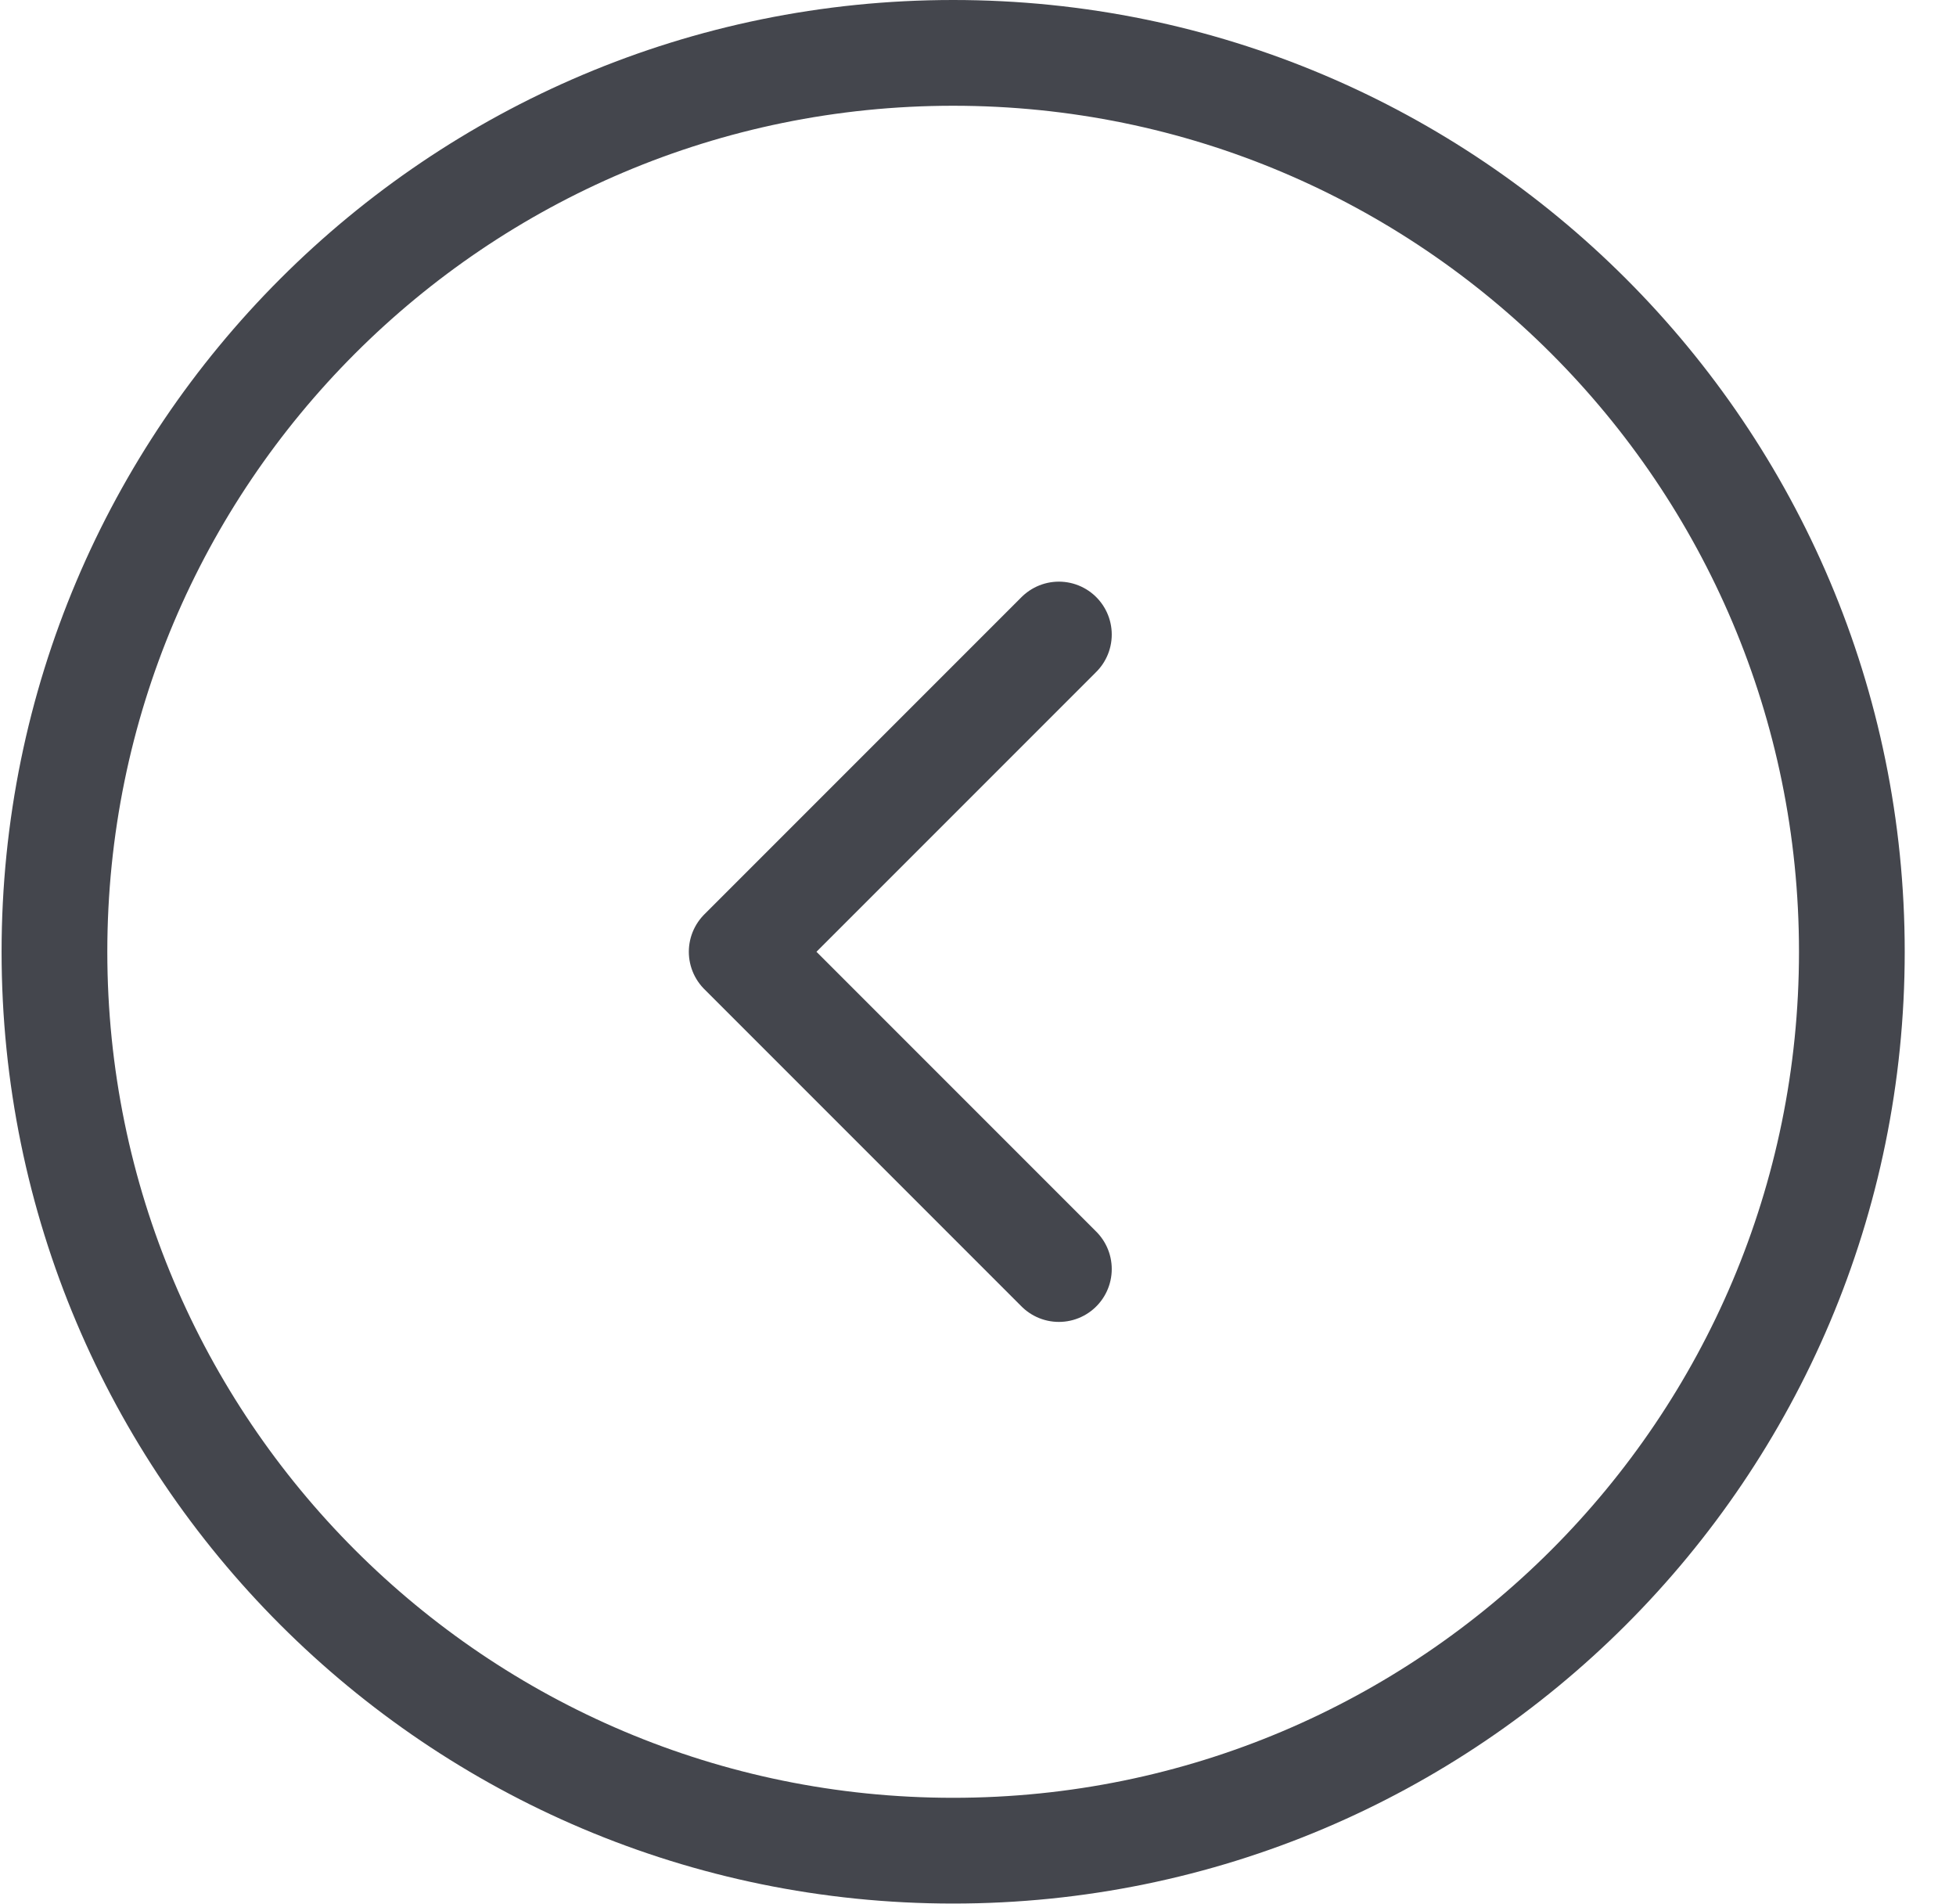
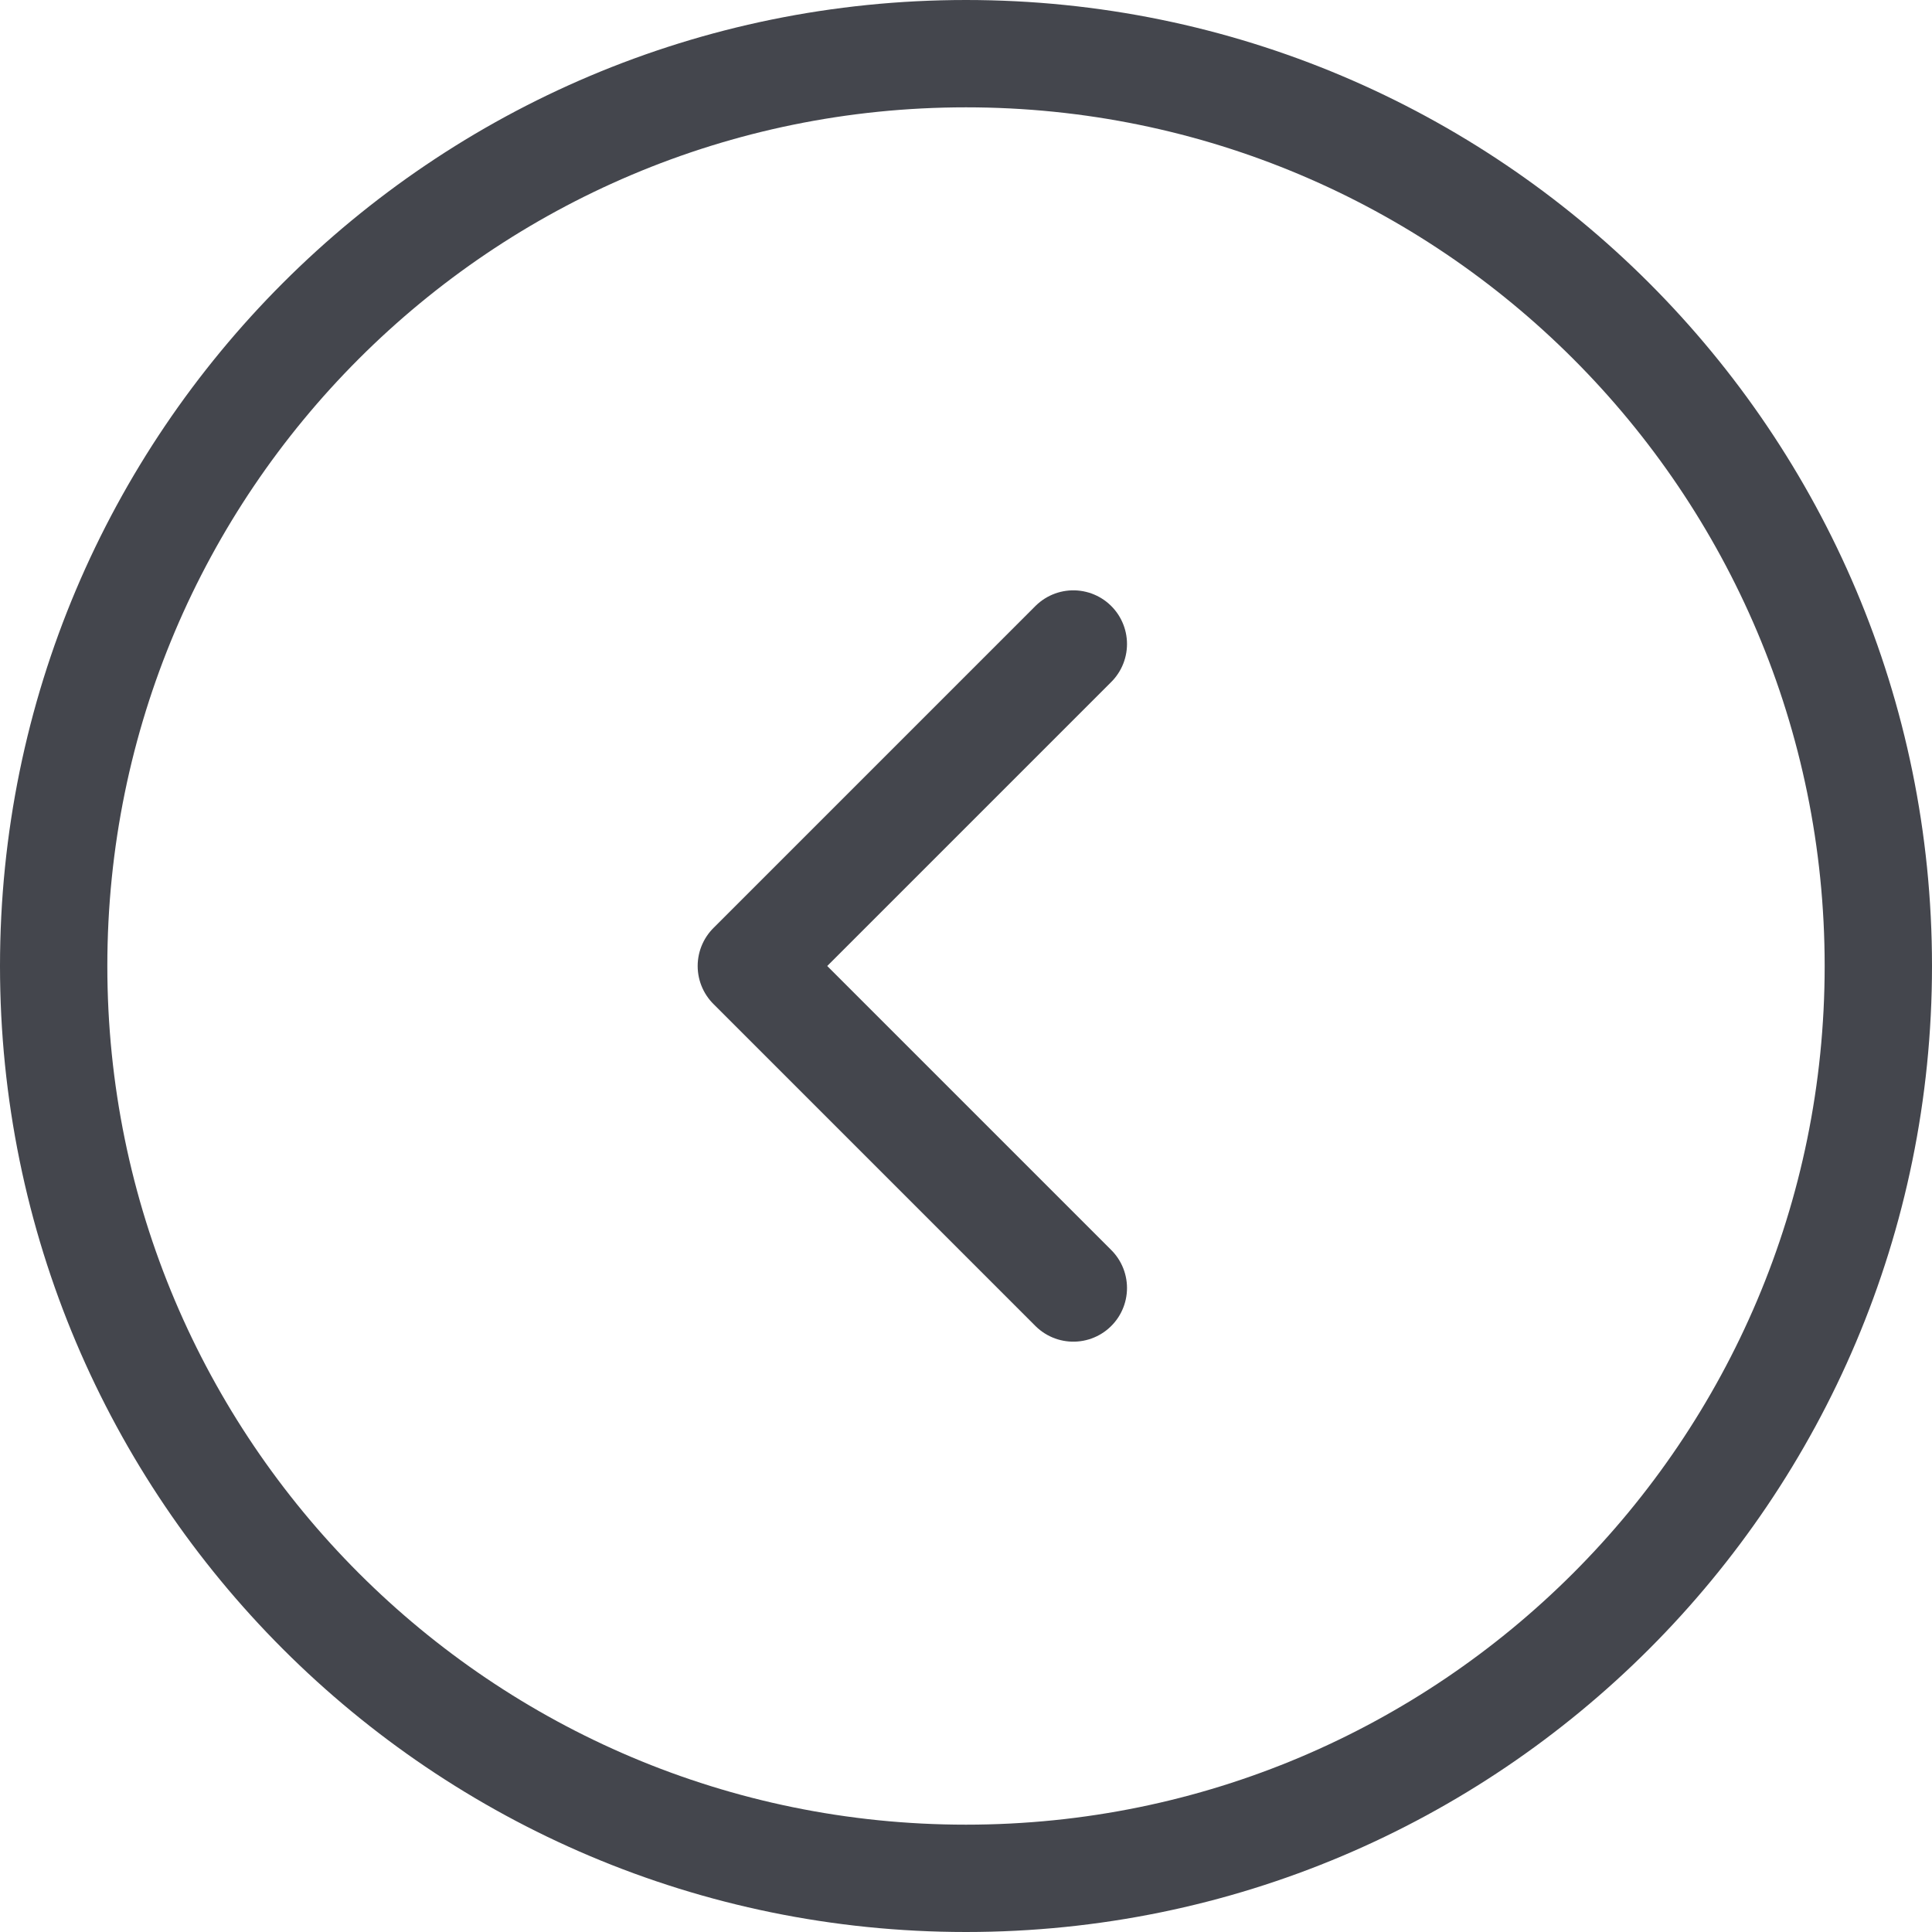
- <svg xmlns="http://www.w3.org/2000/svg" width="37" height="36" viewBox="0 0 37 36" fill="none">
-   <path d="M35.03 18C35.03 27.389 27.419 35 18.03 35C8.641 35 1.03 27.389 1.03 18C1.03 8.611 8.641 1 18.03 1C27.419 1 35.03 8.611 35.03 18Z" stroke="#44464D" stroke-width="2" />
-   <path d="M20.03 24L14.03 18L20.03 12" stroke="#44464D" stroke-width="2" stroke-linecap="round" stroke-linejoin="round" />
+ <svg xmlns="http://www.w3.org/2000/svg" width="36" height="36" viewBox="0 0 36 36" fill="none">
+   <path d="M35 18C35 27.389 27.389 35 18 35C8.611 35 1 27.389 1 18C1 8.611 8.611 1 18 1C27.389 1 35 8.611 35 18Z" stroke="#44464D" stroke-width="2" />
+   <path d="M20 24L14 18L20 12" stroke="#44464D" stroke-width="2" stroke-linecap="round" stroke-linejoin="round" />
</svg>
